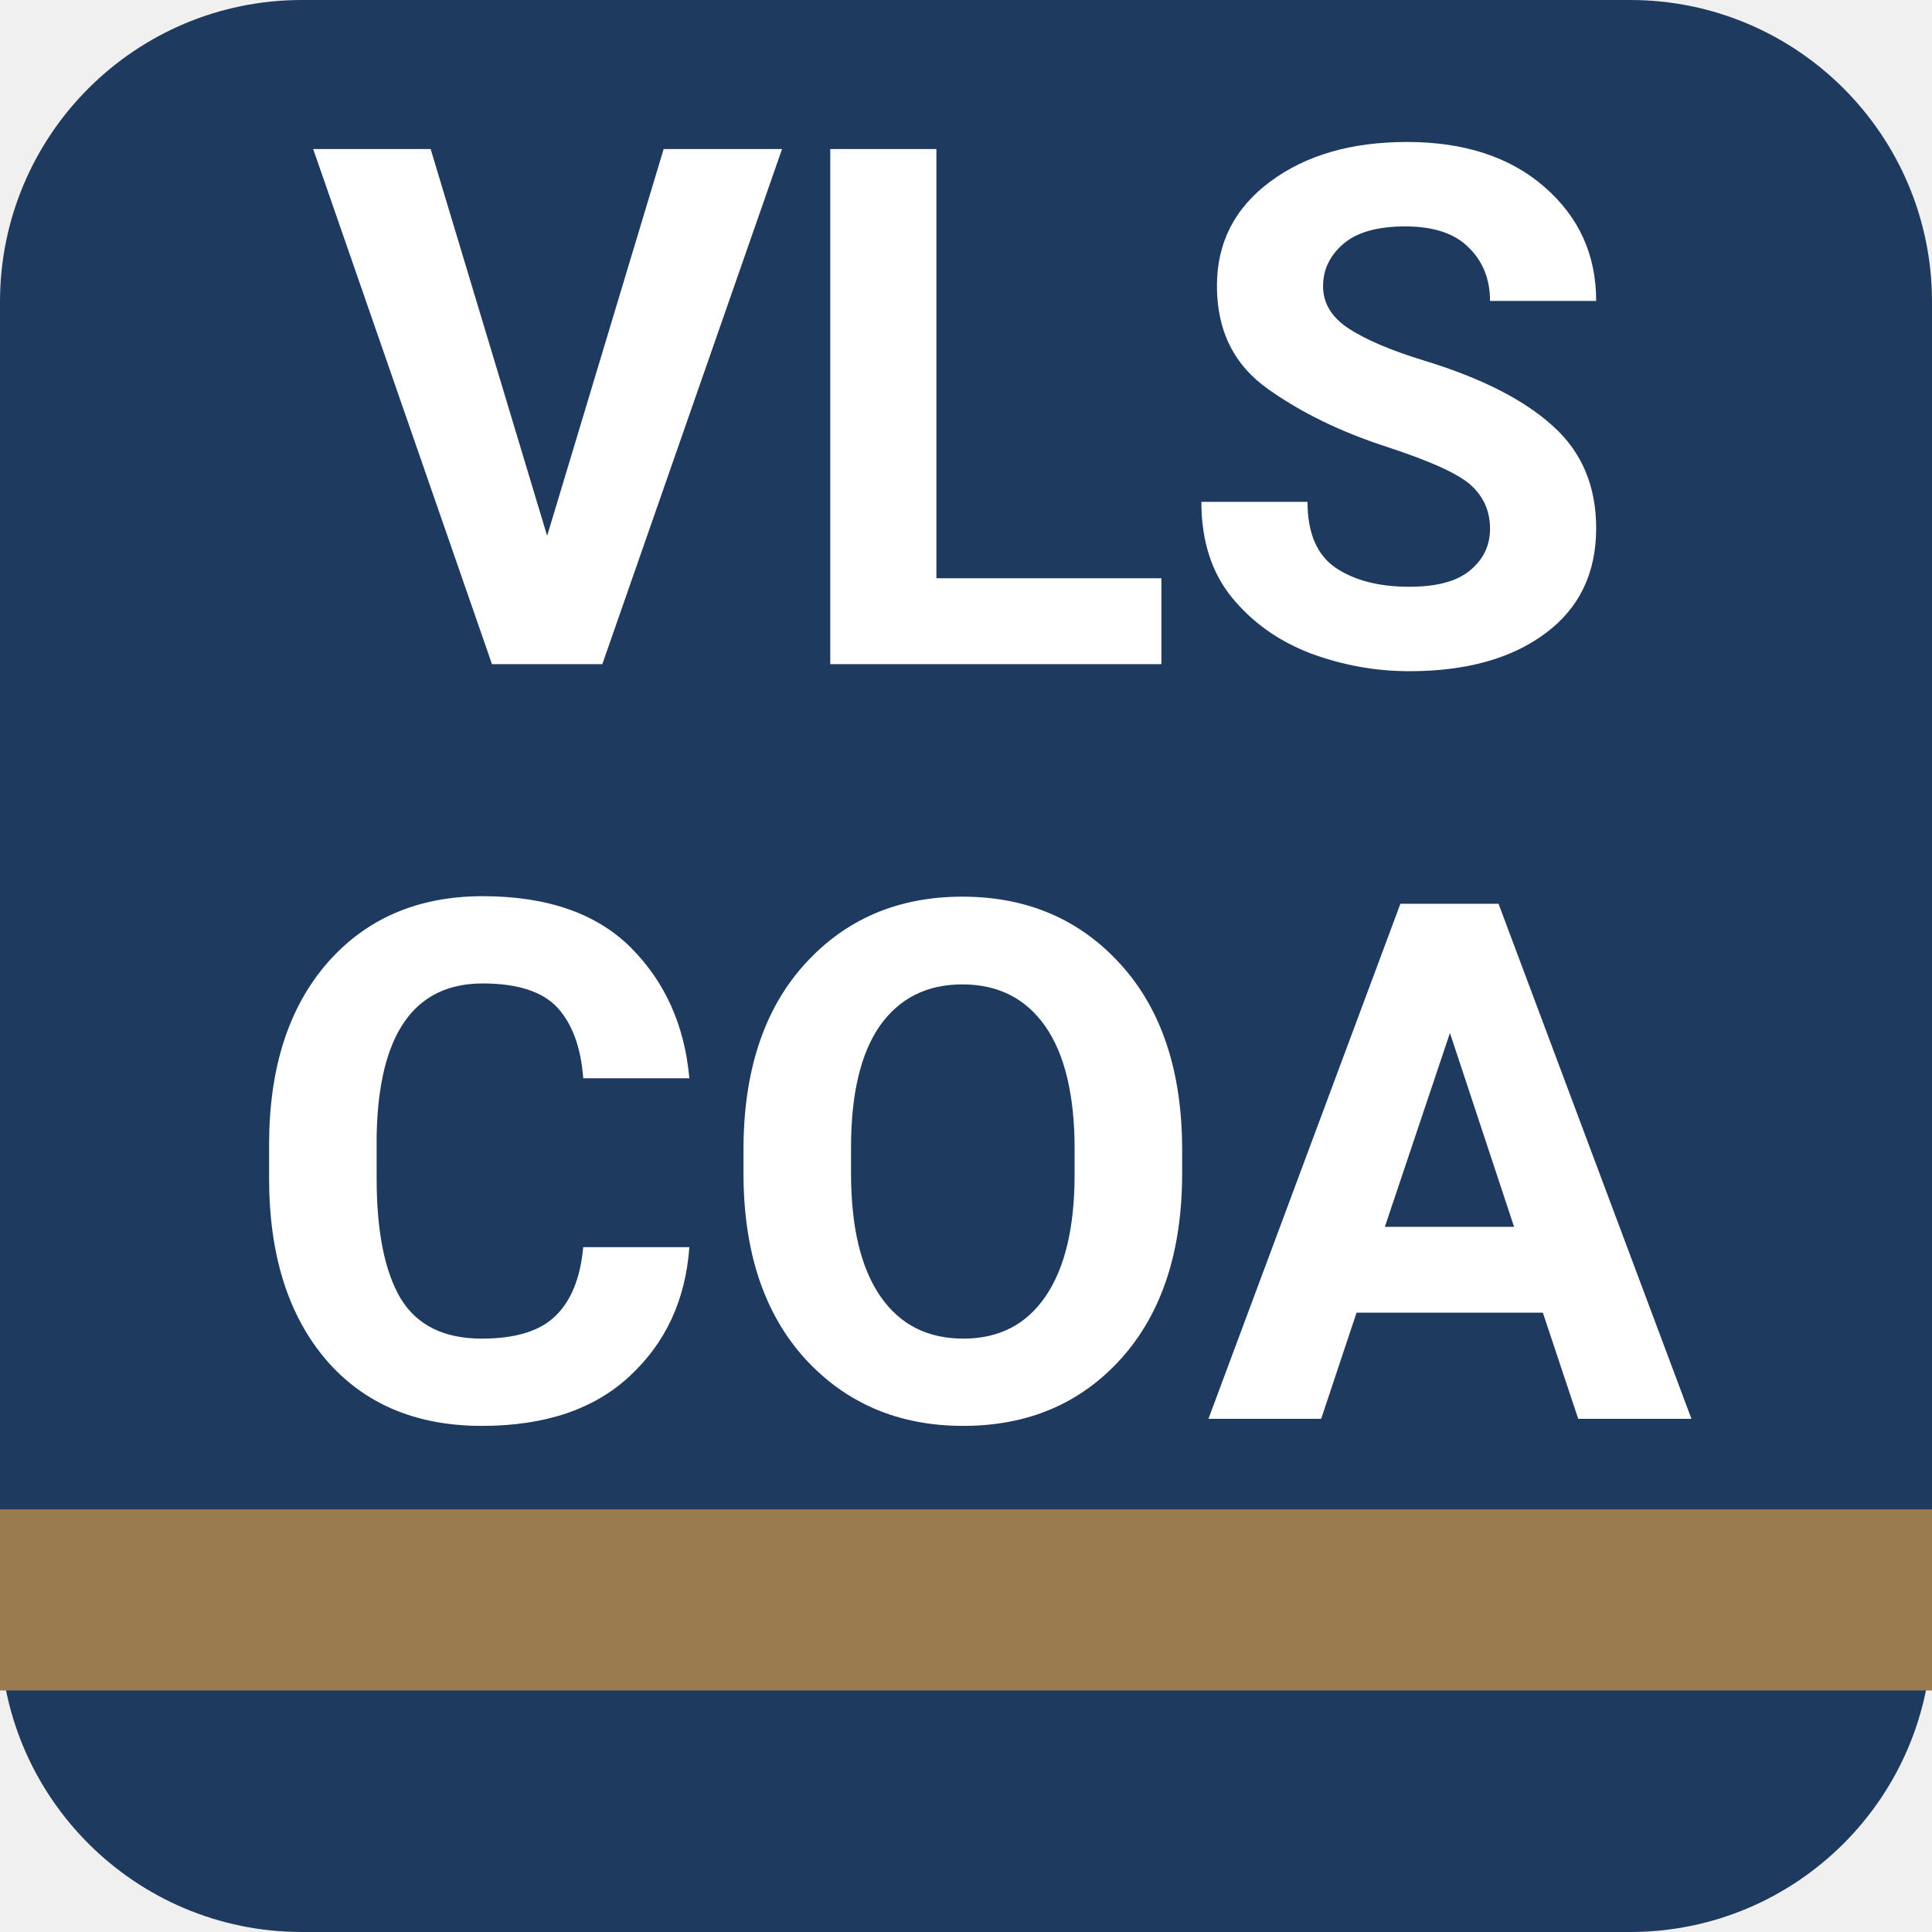
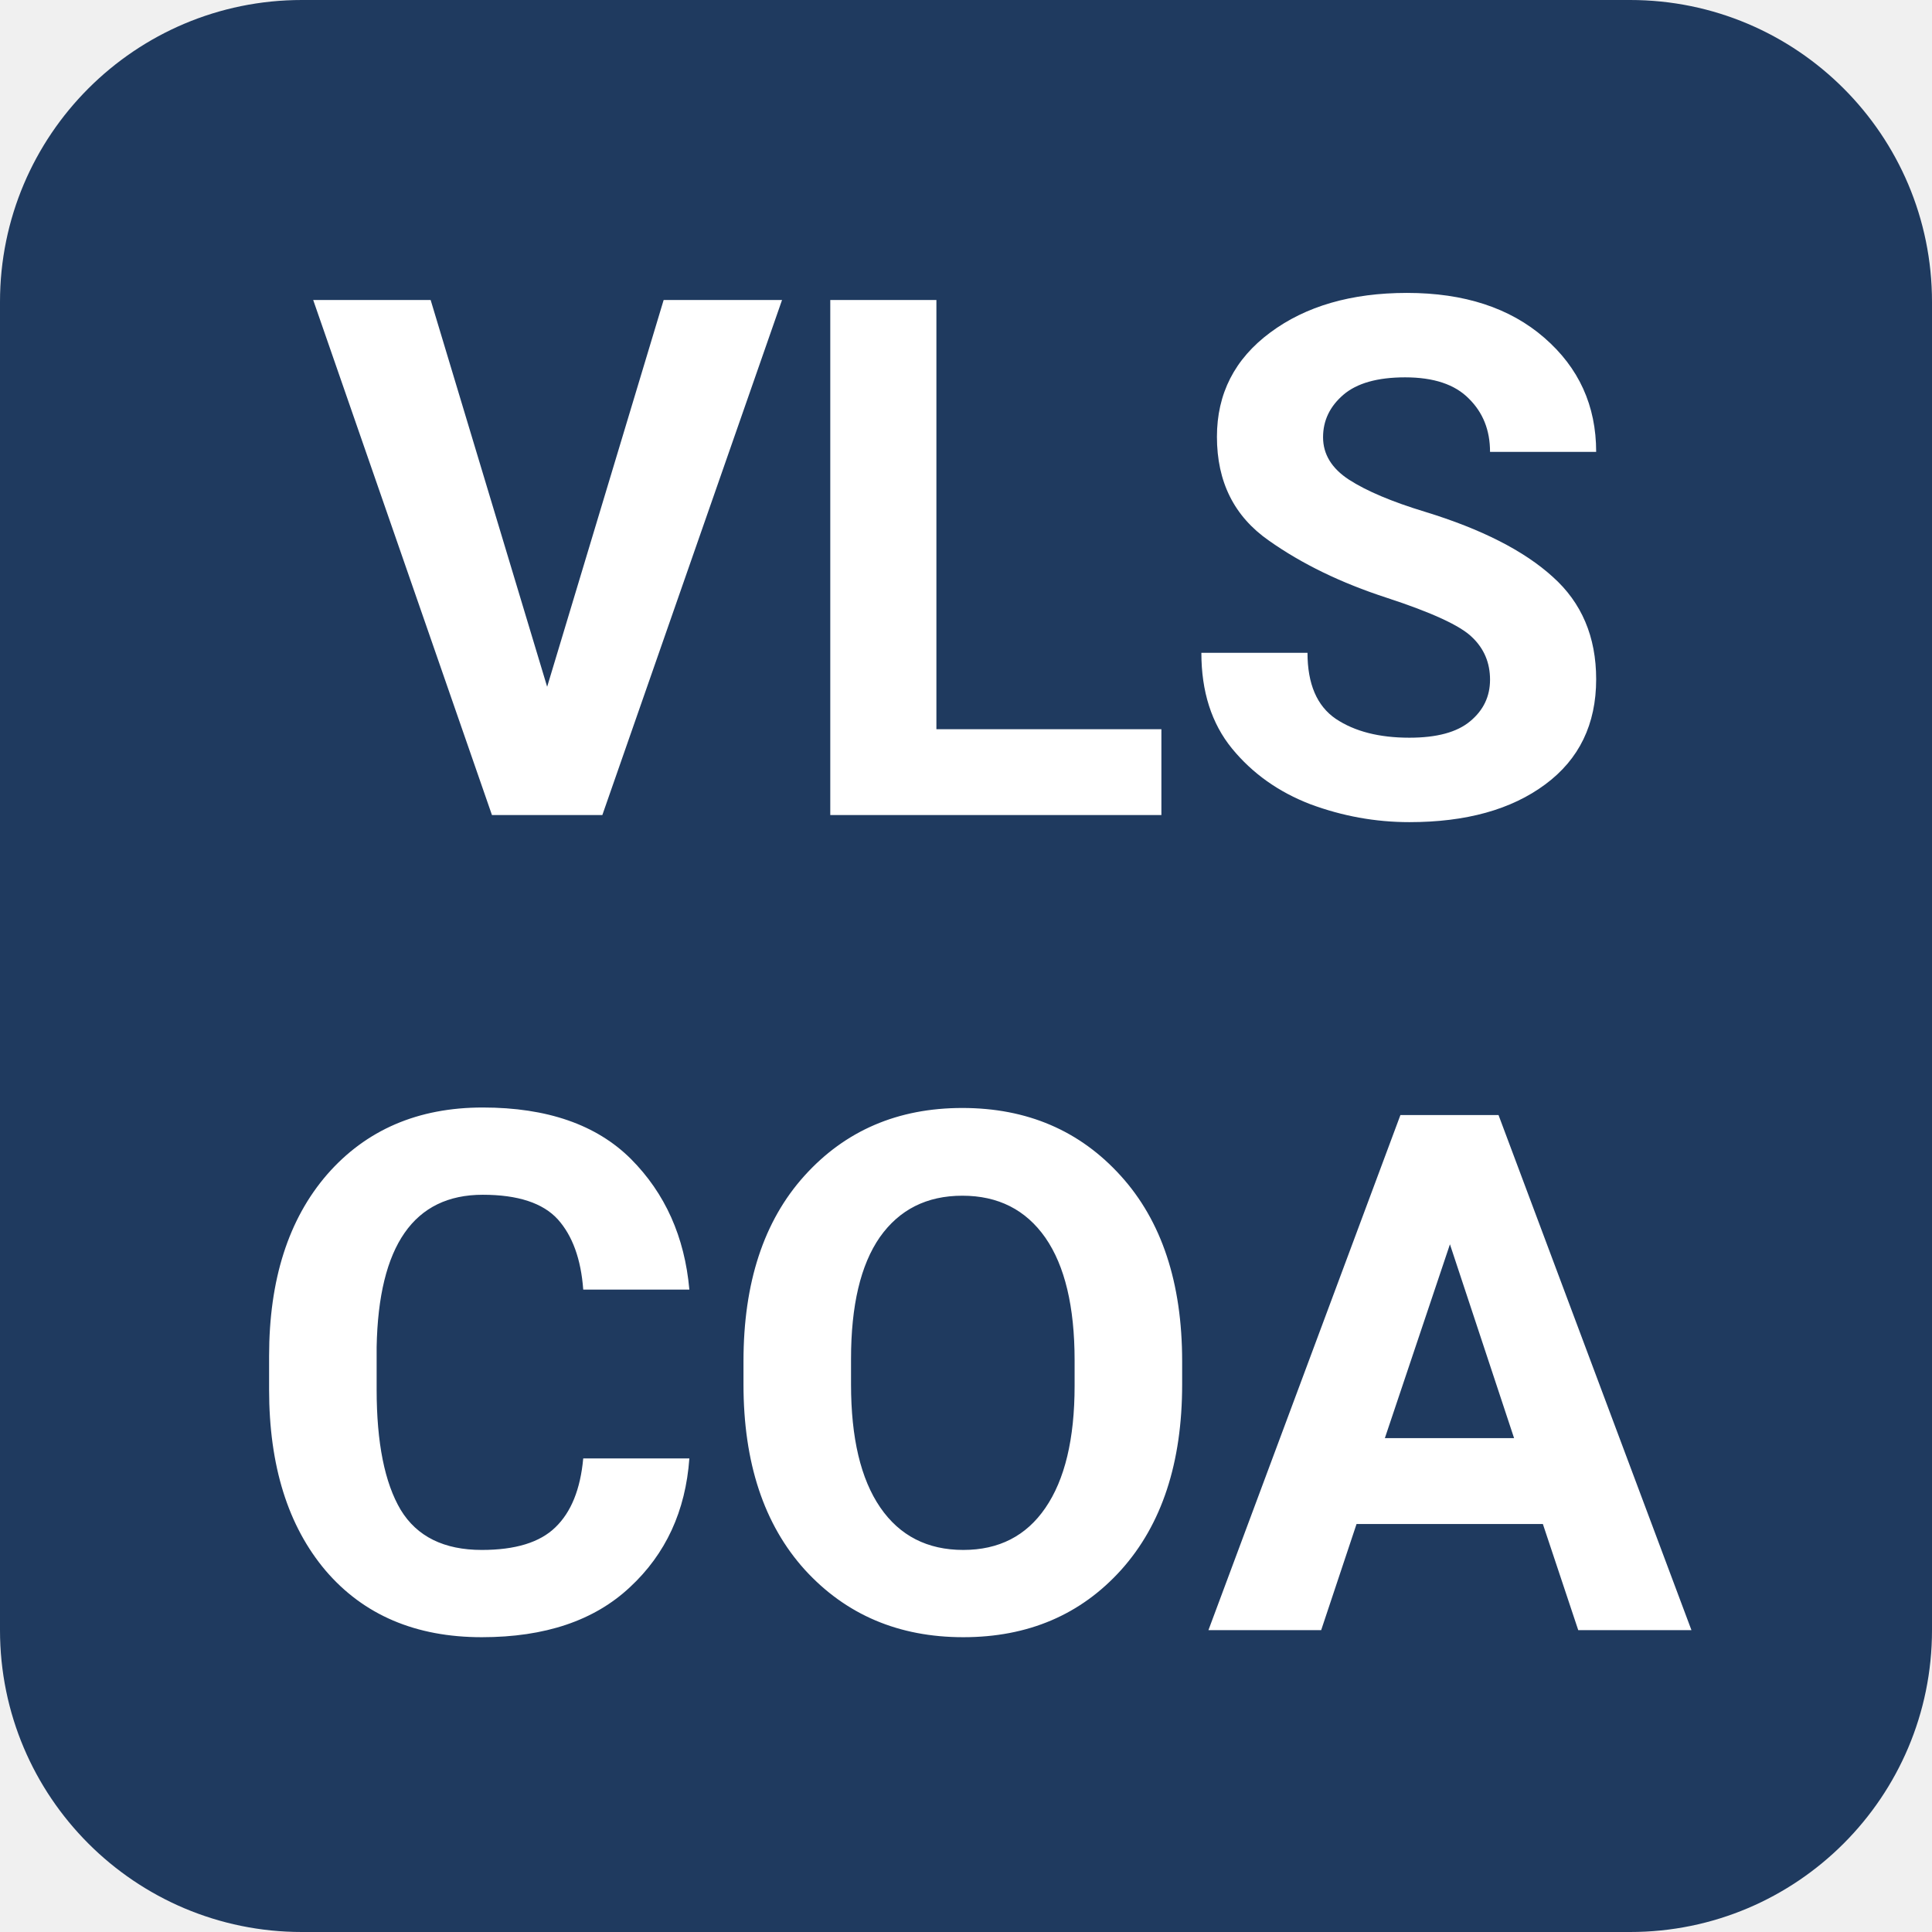
<svg xmlns="http://www.w3.org/2000/svg" viewBox="0 0 64 64">
  <rect width="64" height="64" rx="10" fill="#1f3a5f" />
-   <rect y="50" width="64" height="6" fill="#9a7b4f" />
-   <text x="32" y="22" font-family="-apple-system, 'Segoe UI', Roboto, Helvetica, Arial, sans-serif" font-size="24" font-weight="700" fill="#ffffff" text-anchor="middle">VLS</text>
-   <text x="32" y="47" font-family="-apple-system, 'Segoe UI', Roboto, Helvetica, Arial, sans-serif" font-size="24" font-weight="700" fill="#ffffff" text-anchor="middle">COA</text>
+   <text x="32" y="27" font-family="-apple-system, 'Segoe UI', Roboto, Helvetica, Arial, sans-serif" font-size="24" font-weight="700" fill="#ffffff" text-anchor="middle">VLS</text>
+   <text x="32" y="54" font-family="-apple-system, 'Segoe UI', Roboto, Helvetica, Arial, sans-serif" font-size="24" font-weight="700" fill="#ffffff" text-anchor="middle">COA</text>
</svg>
